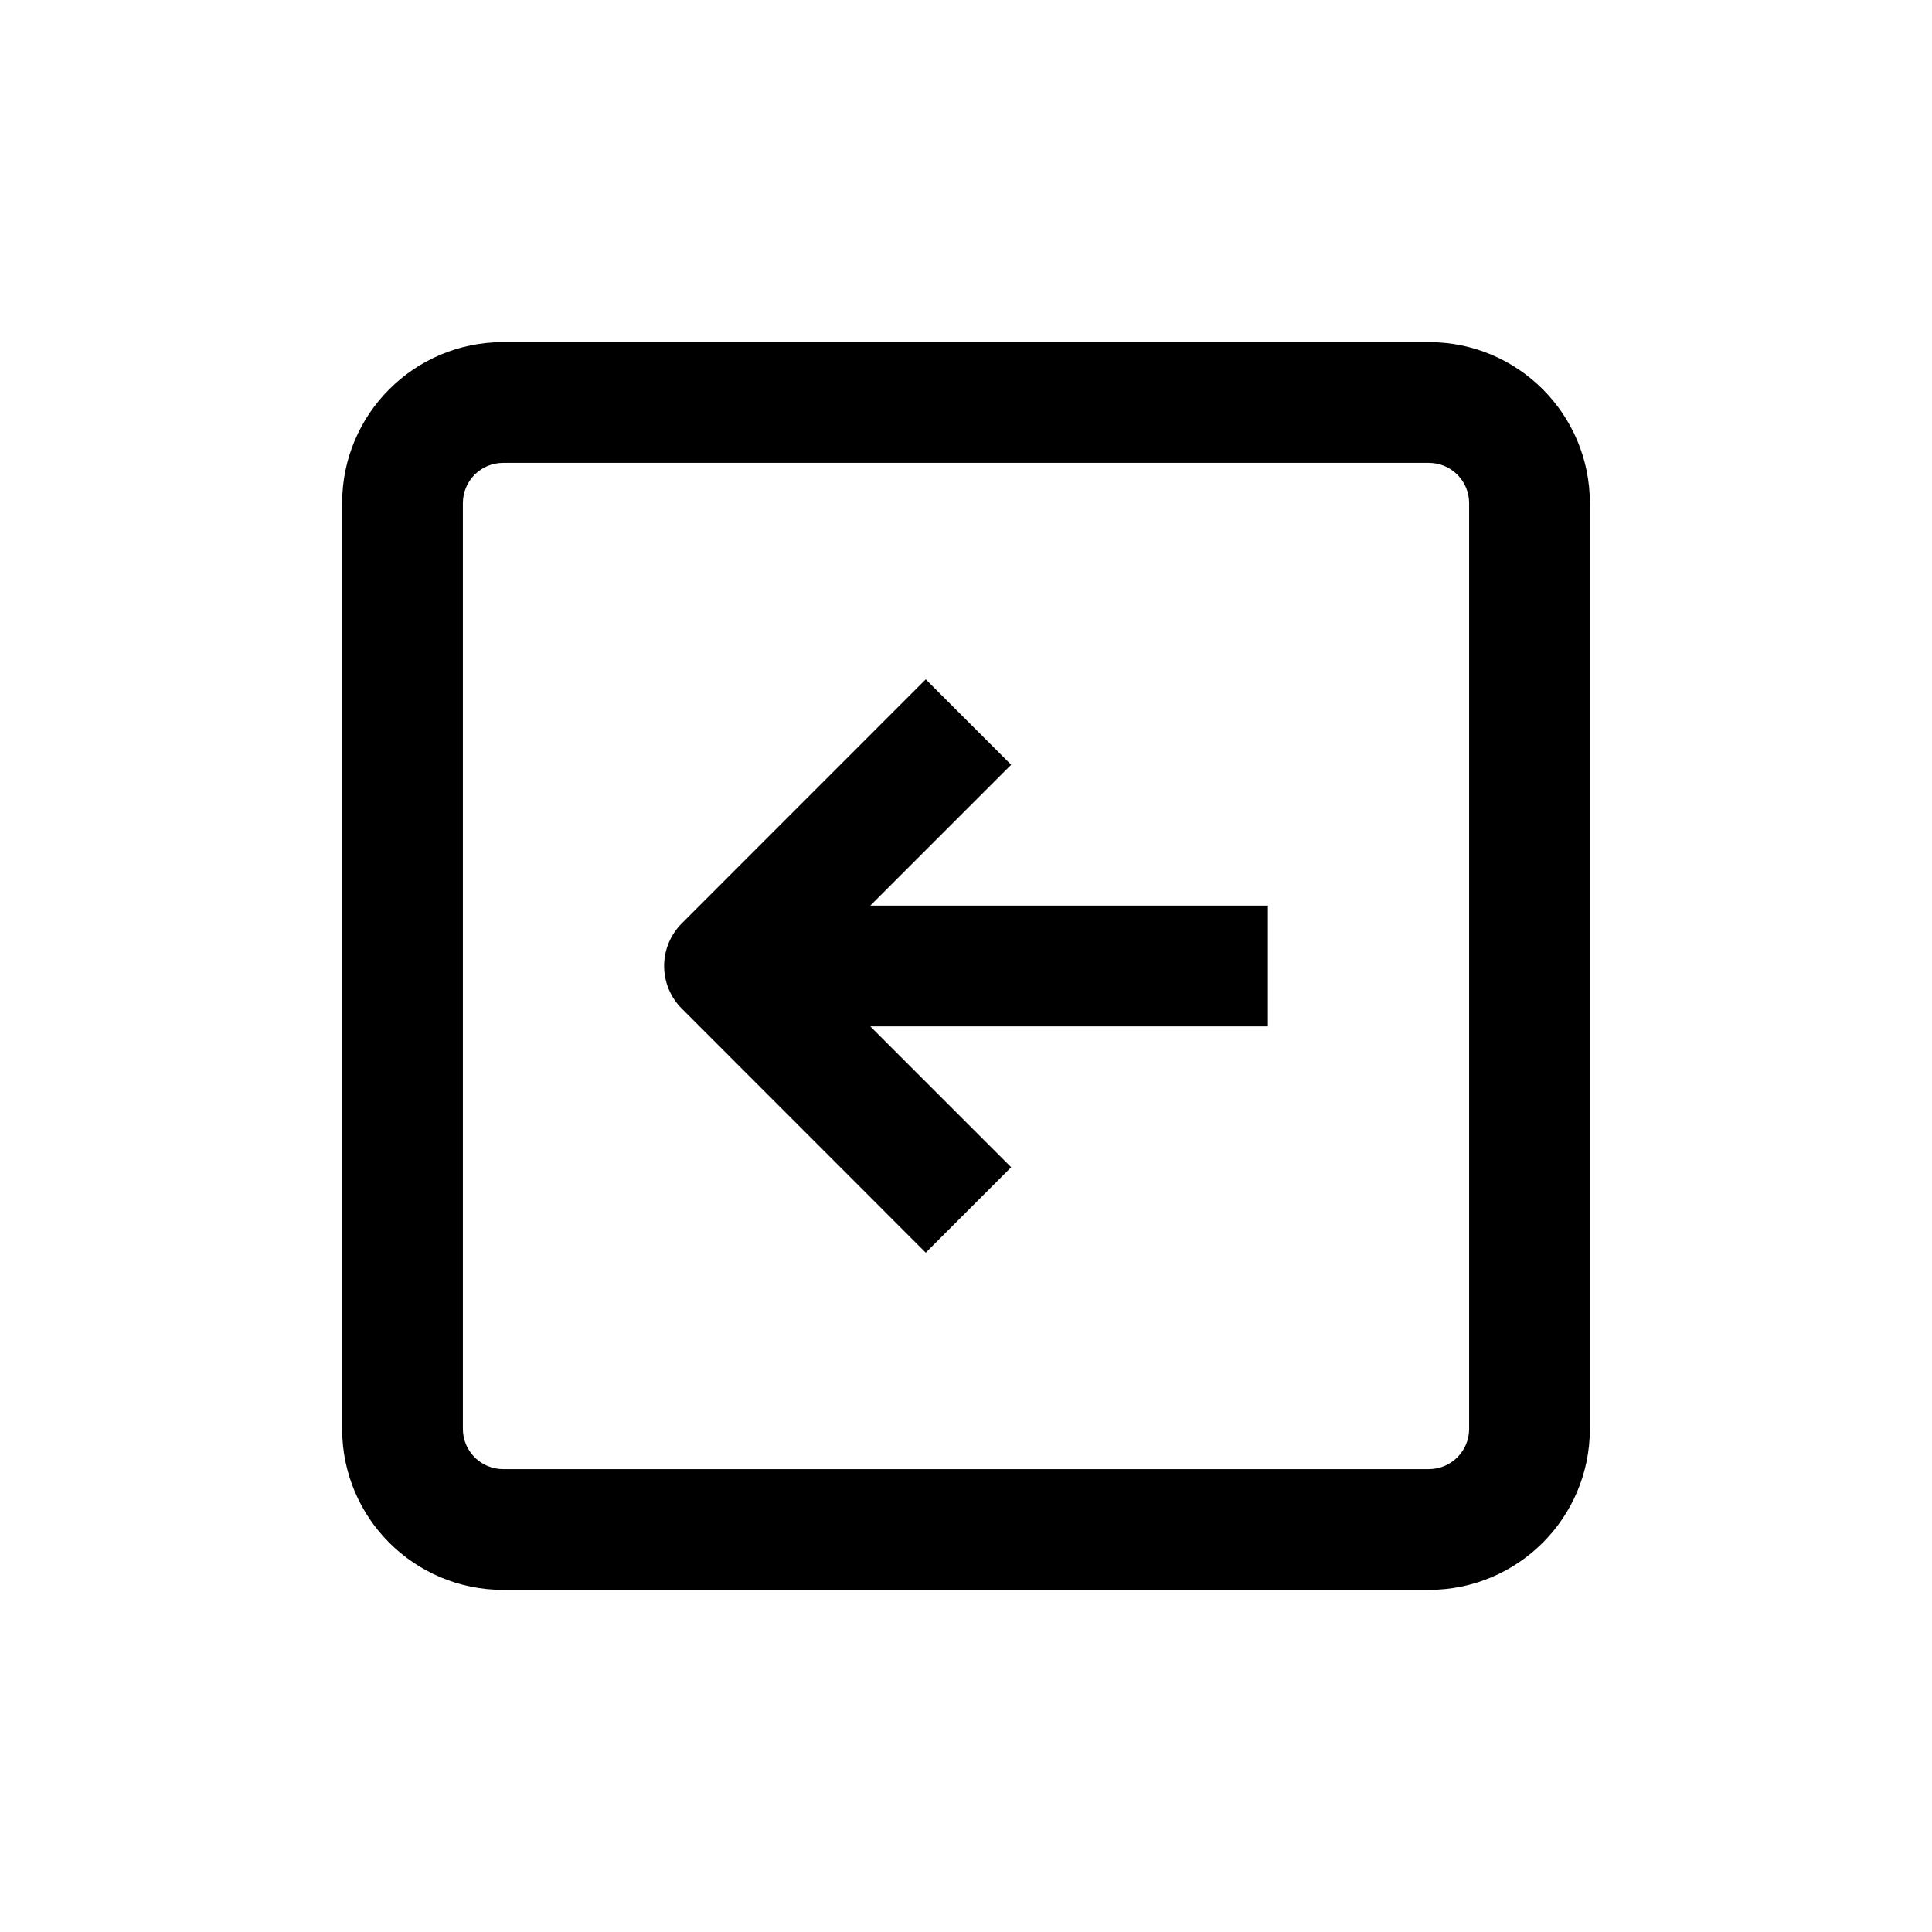
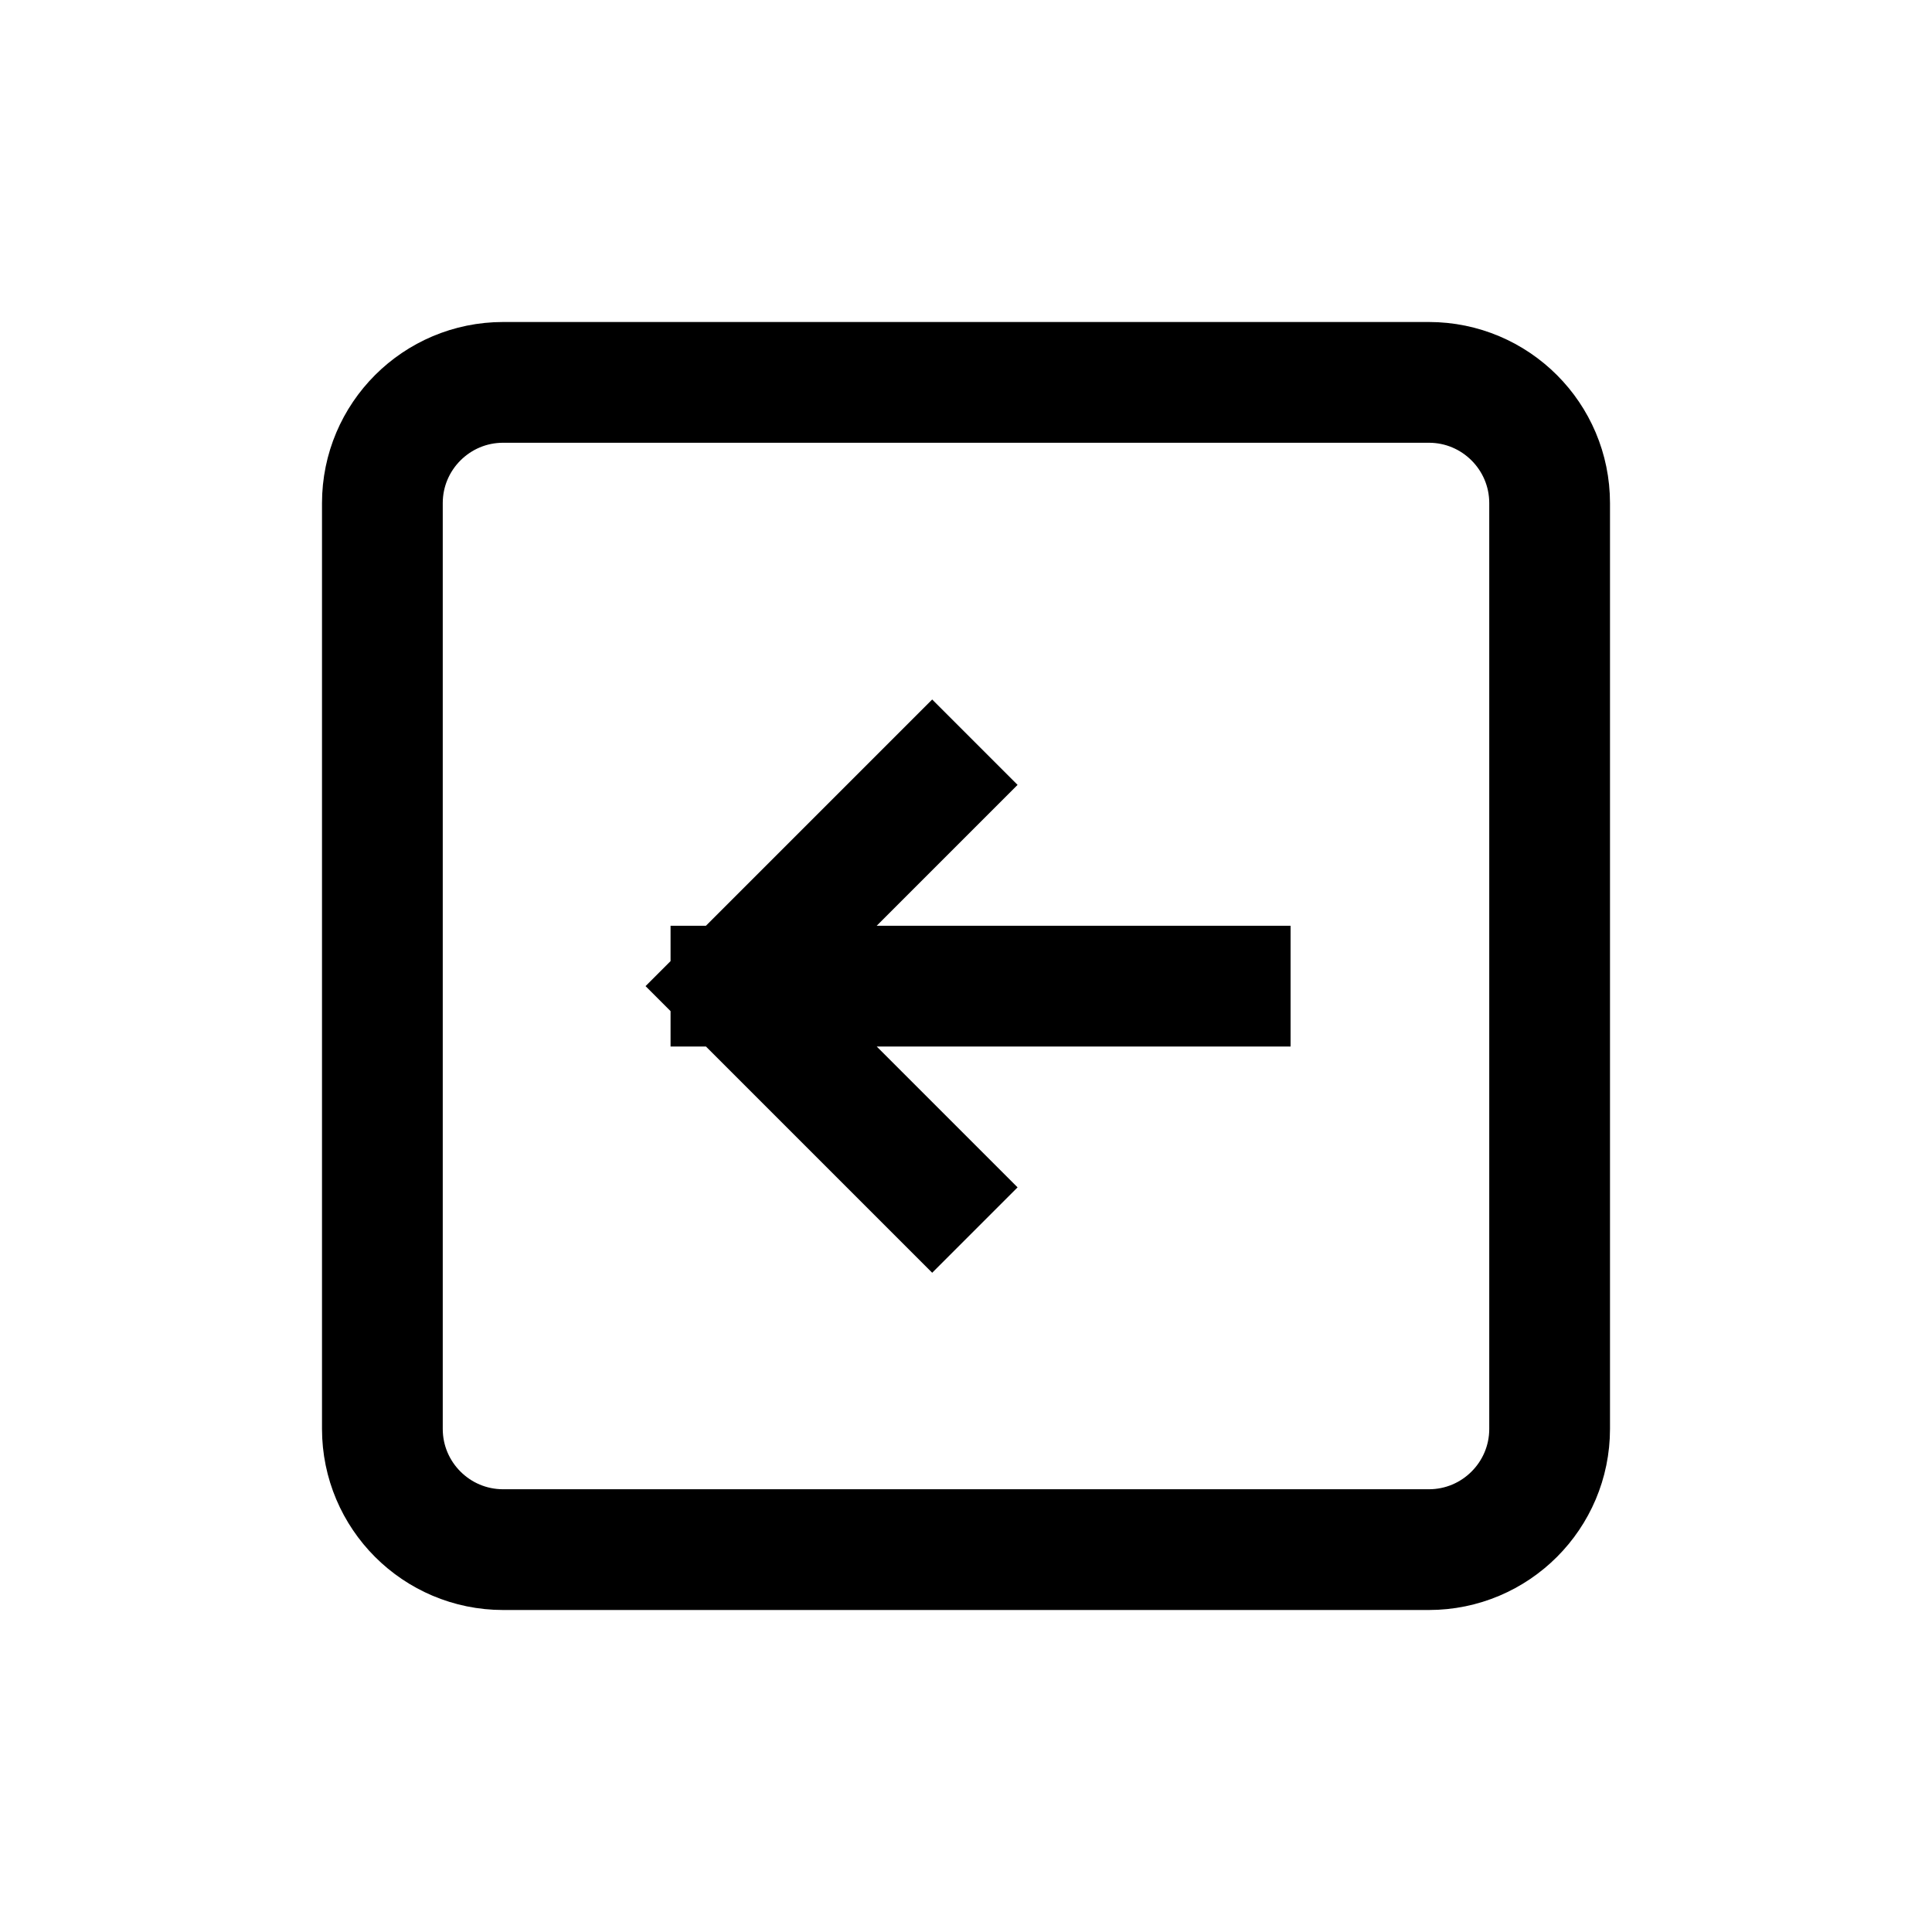
<svg xmlns="http://www.w3.org/2000/svg" width="24" height="24" viewBox="0 0 24 24" fill="none">
-   <path fill-rule="evenodd" clip-rule="evenodd" d="M17.75 5.75L6.25 5.75C5.974 5.75 5.75 5.974 5.75 6.25L5.75 17.75C5.75 18.026 5.974 18.25 6.25 18.25L17.75 18.25C18.026 18.25 18.25 18.026 18.25 17.75L18.25 6.25C18.25 5.974 18.026 5.75 17.75 5.75ZM6.25 4.25L17.75 4.25C18.855 4.25 19.75 5.145 19.75 6.25L19.75 17.75C19.75 18.855 18.855 19.75 17.75 19.75L6.25 19.75C5.145 19.75 4.25 18.855 4.25 17.75L4.25 6.25C4.25 5.145 5.145 4.25 6.25 4.25ZM12.561 9.5L10.811 11.25L15.75 11.25V12.75L10.811 12.75L12.561 14.5L11.5 15.561L8.47 12.53C8.329 12.39 8.25 12.199 8.25 12C8.25 11.801 8.329 11.61 8.47 11.47L11.5 8.439L12.561 9.5Z" fill="currentColor" />
+   <path d="M17.75 4.75H6.25C5.422 4.75 4.75 5.422 4.75 6.25V17.75C4.75 18.578 5.422 19.25 6.25 19.25H17.75C18.578 19.25 19.25 18.578 19.25 17.75V6.25C19.25 5.422 18.578 4.75 17.75 4.75Z" fill="transparent" stroke="currentColor" stroke-width="1.5" stroke-linecap="round" stroke-linejoin="round" />
+   <path d="M15.282 12.25L9.08 12.25M9.08 12.25L11.58 14.75M9.08 12.25L11.58 9.75" fill="transparent" stroke="currentColor" stroke-width="1.5" stroke-linecap="square" />
</svg>
